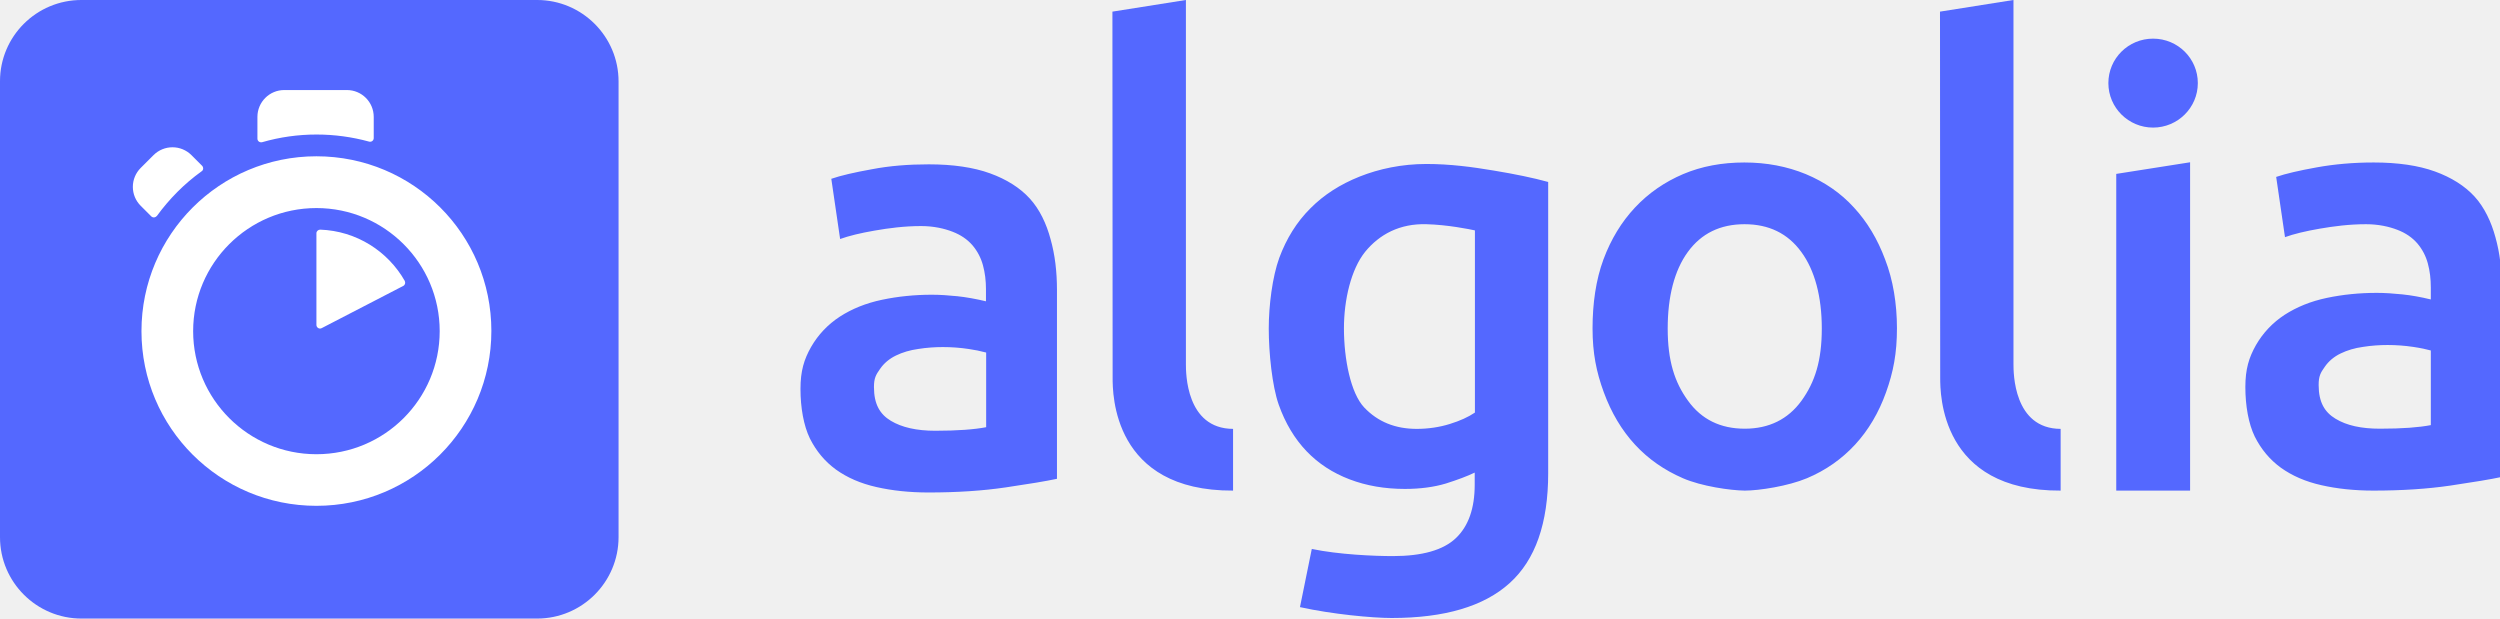
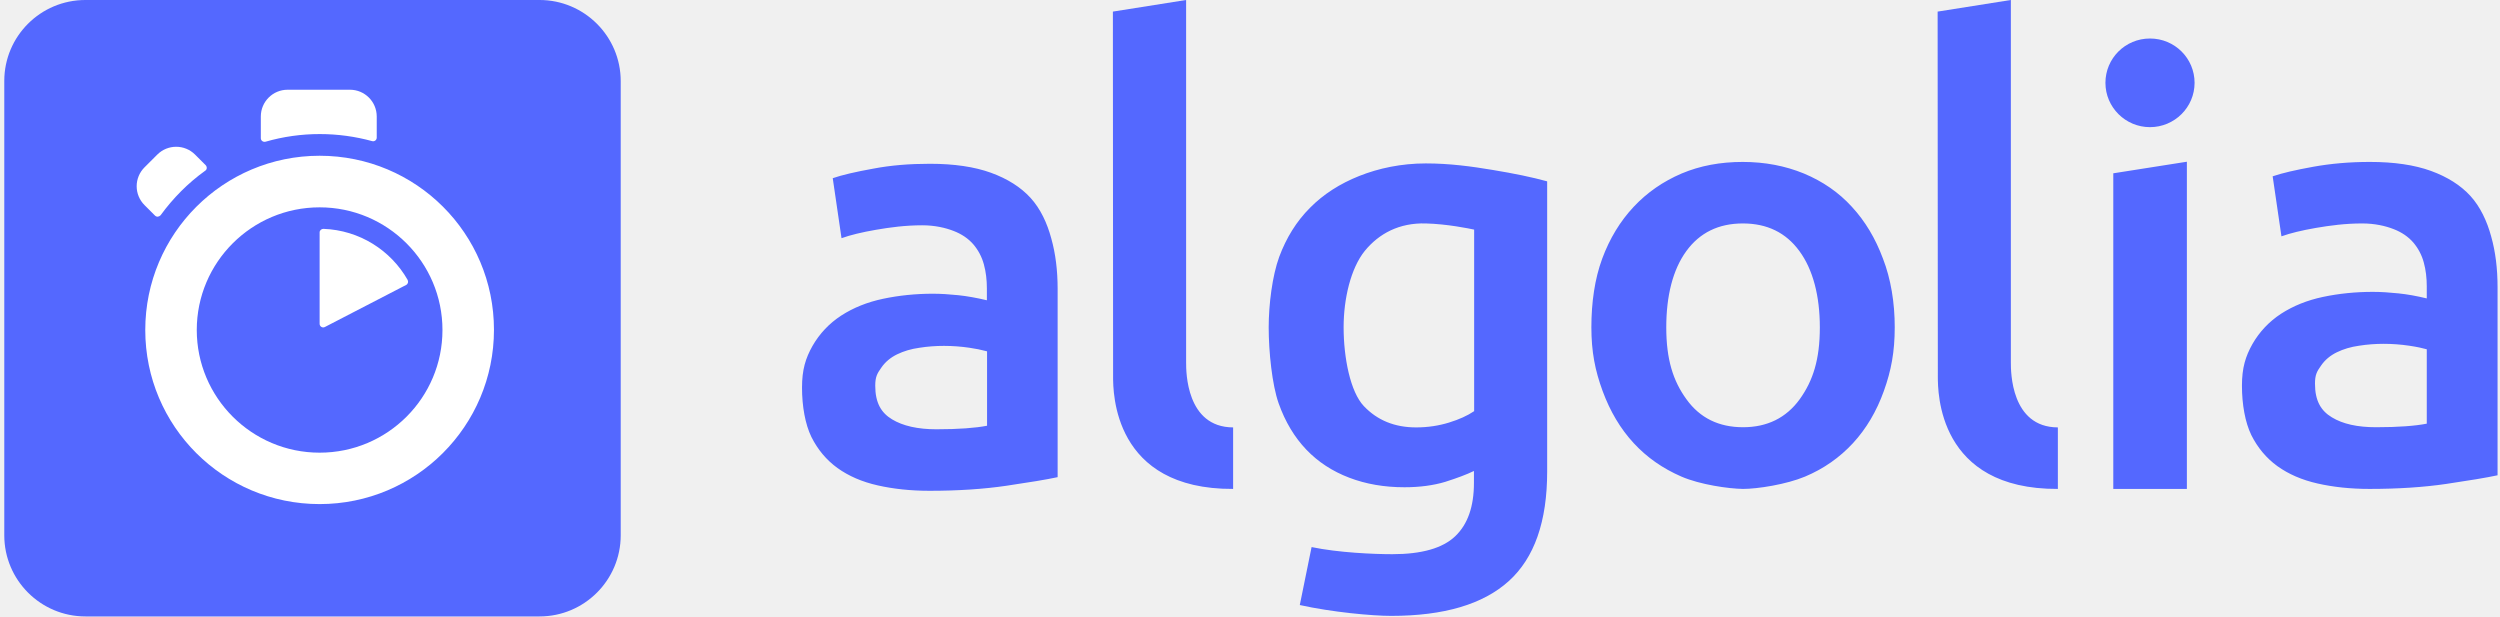
- <svg xmlns="http://www.w3.org/2000/svg" width="485" height="120" viewBox="0 0 485 120" alt="Algolia logo" class="d-block css-1egn97o">
+ <svg xmlns="http://www.w3.org/2000/svg" width="365" height="90" viewBox="0 0 485 120" alt="Algolia logo" class="d-block css-1egn97o">
  <g fill="none" fill-rule="evenodd">
    <path fill="#5468FF" d="M15.8-.001h88.4c8.7 0 15.8 7.065 15.8 15.8v88.405c0 8.7-7.064 15.795-15.8 15.795H15.8c-8.7 0-15.8-7.06-15.8-15.795V15.759C0 7.064 7.06-.001 15.8-.001" />
    <path fill="#FFF" d="M72.504 26.788v-4.114a5.209 5.209 0 0 0-5.21-5.206H55.15a5.209 5.209 0 0 0-5.21 5.206v4.224c0 .47.434.8.91.69a37.966 37.966 0 0 1 10.57-1.49c3.465 0 6.894.47 10.21 1.38.44.11.874-.215.874-.69M39.22 32.173l-2.075-2.075a5.206 5.206 0 0 0-7.364 0l-2.48 2.476a5.185 5.185 0 0 0 0 7.355l2.04 2.04c.33.325.805.25 1.095-.075a39.876 39.876 0 0 1 3.975-4.66 37.68 37.68 0 0 1 4.7-4c.364-.22.4-.73.11-1.06m22.165 13.065v17.8c0 .51.55.874 1.02.62l15.825-8.19c.36-.18.47-.62.29-.98-3.28-5.755-9.37-9.685-16.405-9.94-.366 0-.73.29-.73.69m0 42.88c-13.195 0-23.916-10.706-23.916-23.88 0-13.176 10.72-23.876 23.916-23.876 13.2 0 23.914 10.7 23.914 23.876 0 13.174-10.68 23.88-23.915 23.88m0-57.8c-18.74 0-33.94 15.18-33.94 33.92 0 18.745 15.2 33.89 33.94 33.89s33.94-15.18 33.94-33.925c0-18.745-15.165-33.885-33.94-33.885" />
    <path fill="#5468FF" d="M239.214 95.177c-23.365.11-23.365-18.855-23.365-21.875l-.04-71.045 14.255-2.26v70.61c0 1.715 0 12.56 9.15 12.595v11.975zm-57.78-11.61c4.375 0 7.62-.255 9.88-.69V68.392a29.196 29.196 0 0 0-3.43-.695 33.742 33.742 0 0 0-4.955-.365c-1.57 0-3.175.11-4.775.365-1.606.22-3.065.655-4.34 1.275-1.275.62-2.335 1.495-3.1 2.62-.8 1.13-1.166 1.785-1.166 3.495 0 3.345 1.166 5.28 3.28 6.55 2.115 1.275 4.995 1.93 8.606 1.93zm-1.24-51.685c4.7 0 8.675.585 11.885 1.75 3.204 1.165 5.794 2.8 7.69 4.875 1.934 2.11 3.244 4.915 4.044 7.9.84 2.985 1.24 6.26 1.24 9.86v36.62c-2.184.47-5.505 1.015-9.95 1.67-4.445.655-9.44.985-14.984.985-3.68 0-7.07-.365-10.095-1.055-3.066-.69-5.65-1.82-7.84-3.385-2.15-1.565-3.826-3.57-5.065-6.04-1.206-2.48-1.826-5.97-1.826-9.61 0-3.495.69-5.715 2.046-8.12 1.38-2.4 3.24-4.365 5.575-5.895 2.37-1.53 5.065-2.62 8.165-3.275 3.1-.655 6.344-.985 9.695-.985 1.57 0 3.21.11 4.96.29 1.714.185 3.575.515 5.544.985v-2.33c0-1.635-.184-3.2-.584-4.655a10.012 10.012 0 0 0-2.045-3.895c-.986-1.13-2.256-2.005-3.86-2.62-1.605-.62-3.65-1.095-6.09-1.095-3.28 0-6.27.4-9.006.875-2.735.47-4.995 1.02-6.71 1.635l-1.71-11.68c1.786-.62 4.446-1.24 7.876-1.855 3.424-.66 7.11-.95 11.044-.95zm281.51 51.285c4.375 0 7.614-.255 9.875-.695v-14.48c-.8-.22-1.93-.475-3.425-.695a33.813 33.813 0 0 0-4.96-.365c-1.566 0-3.17.11-4.776.365-1.6.22-3.06.655-4.334 1.275-1.28.62-2.336 1.495-3.1 2.62-.805 1.13-1.166 1.785-1.166 3.495 0 3.345 1.166 5.28 3.28 6.55 2.15 1.31 4.995 1.93 8.606 1.93zm-1.206-51.645c4.7 0 8.675.58 11.886 1.745 3.204 1.165 5.794 2.8 7.69 4.875 1.894 2.075 3.244 4.915 4.044 7.9.84 2.985 1.24 6.26 1.24 9.865v36.615c-2.185.47-5.505 1.015-9.95 1.675-4.445.655-9.44.98-14.985.98-3.68 0-7.07-.365-10.094-1.055-3.065-.69-5.65-1.82-7.84-3.385-2.15-1.565-3.825-3.57-5.065-6.04-1.205-2.475-1.825-5.97-1.825-9.61 0-3.495.695-5.715 2.045-8.12 1.38-2.4 3.24-4.365 5.575-5.895 2.37-1.525 5.065-2.62 8.165-3.275 3.1-.655 6.344-.98 9.7-.98 1.565 0 3.204.11 4.954.29 1.75.18 3.575.51 5.54.985v-2.33c0-1.64-.18-3.205-.58-4.66a9.977 9.977 0 0 0-2.044-3.895c-.986-1.13-2.255-2.005-3.86-2.62-1.606-.62-3.65-1.09-6.09-1.09-3.28 0-6.27.4-9.006.87-2.734.475-4.995 1.02-6.71 1.64l-1.71-11.685c1.786-.62 4.446-1.235 7.876-1.855 3.424-.62 7.104-.945 11.044-.945zm-42.8-6.77c4.776 0 8.68-3.86 8.68-8.63 0-4.765-3.864-8.625-8.68-8.625-4.81 0-8.674 3.86-8.674 8.625 0 4.77 3.9 8.63 8.675 8.63zm7.18 70.425h-14.325v-61.44l14.325-2.255v63.695zm-25.114 0c-23.365.11-23.365-18.855-23.365-21.875l-.04-71.045 14.255-2.26v70.61c0 1.715 0 12.56 9.15 12.595v11.975zm-46.336-31.445c0-6.155-1.35-11.285-3.974-14.85-2.625-3.605-6.305-5.385-11.01-5.385-4.7 0-8.386 1.78-11.006 5.385-2.625 3.6-3.904 8.695-3.904 14.85 0 6.225 1.315 10.405 3.94 14.01 2.625 3.64 6.305 5.425 11.01 5.425 4.7 0 8.385-1.82 11.01-5.425 2.624-3.64 3.934-7.785 3.934-14.01zm14.58-.035c0 4.805-.69 8.44-2.114 12.41-1.42 3.965-3.425 7.35-6.01 10.155-2.59 2.8-5.69 4.985-9.336 6.515-3.644 1.525-9.26 2.4-12.065 2.4-2.81-.035-8.385-.835-11.995-2.4-3.61-1.565-6.71-3.715-9.295-6.515-2.59-2.805-4.594-6.19-6.054-10.155-1.456-3.97-2.185-7.605-2.185-12.41s.654-9.43 2.114-13.36c1.46-3.93 3.5-7.28 6.125-10.08 2.625-2.805 5.76-4.955 9.33-6.48 3.61-1.53 7.585-2.255 11.885-2.255 4.305 0 8.275.76 11.92 2.255 3.65 1.525 6.786 3.675 9.336 6.48 2.584 2.8 4.59 6.15 6.05 10.08 1.53 3.93 2.295 8.555 2.295 13.36zm-107.284 0c0 5.965 1.31 12.59 3.935 15.355 2.625 2.77 6.014 4.15 10.175 4.15 2.26 0 4.41-.325 6.414-.945 2.005-.62 3.606-1.35 4.886-2.22v-35.34c-1.02-.22-5.286-1.095-9.41-1.2-5.175-.15-9.11 1.965-11.88 5.345-2.736 3.39-4.12 9.32-4.12 14.855zm39.625 28.095c0 9.72-2.48 16.815-7.476 21.33-4.99 4.51-12.61 6.77-22.89 6.77-3.755 0-11.555-.73-17.79-2.11l2.295-11.285c5.216 1.09 12.106 1.385 15.716 1.385 5.72 0 9.805-1.165 12.245-3.495 2.445-2.33 3.644-5.785 3.644-10.375v-2.33c-1.42.69-3.28 1.385-5.575 2.115-2.294.69-4.954 1.055-7.95 1.055-3.934 0-7.51-.62-10.75-1.86-3.244-1.235-6.054-3.055-8.35-5.46-2.294-2.4-4.12-5.42-5.394-9.025-1.276-3.605-1.936-10.045-1.936-14.775 0-4.44.695-10.01 2.046-13.725 1.385-3.71 3.35-6.915 6.014-9.57 2.626-2.655 5.835-4.695 9.59-6.19 3.755-1.49 8.16-2.435 12.935-2.435 4.635 0 8.9.58 13.055 1.275 4.155.69 7.69 1.415 10.57 2.215v56.49z" />
  </g>
</svg>
